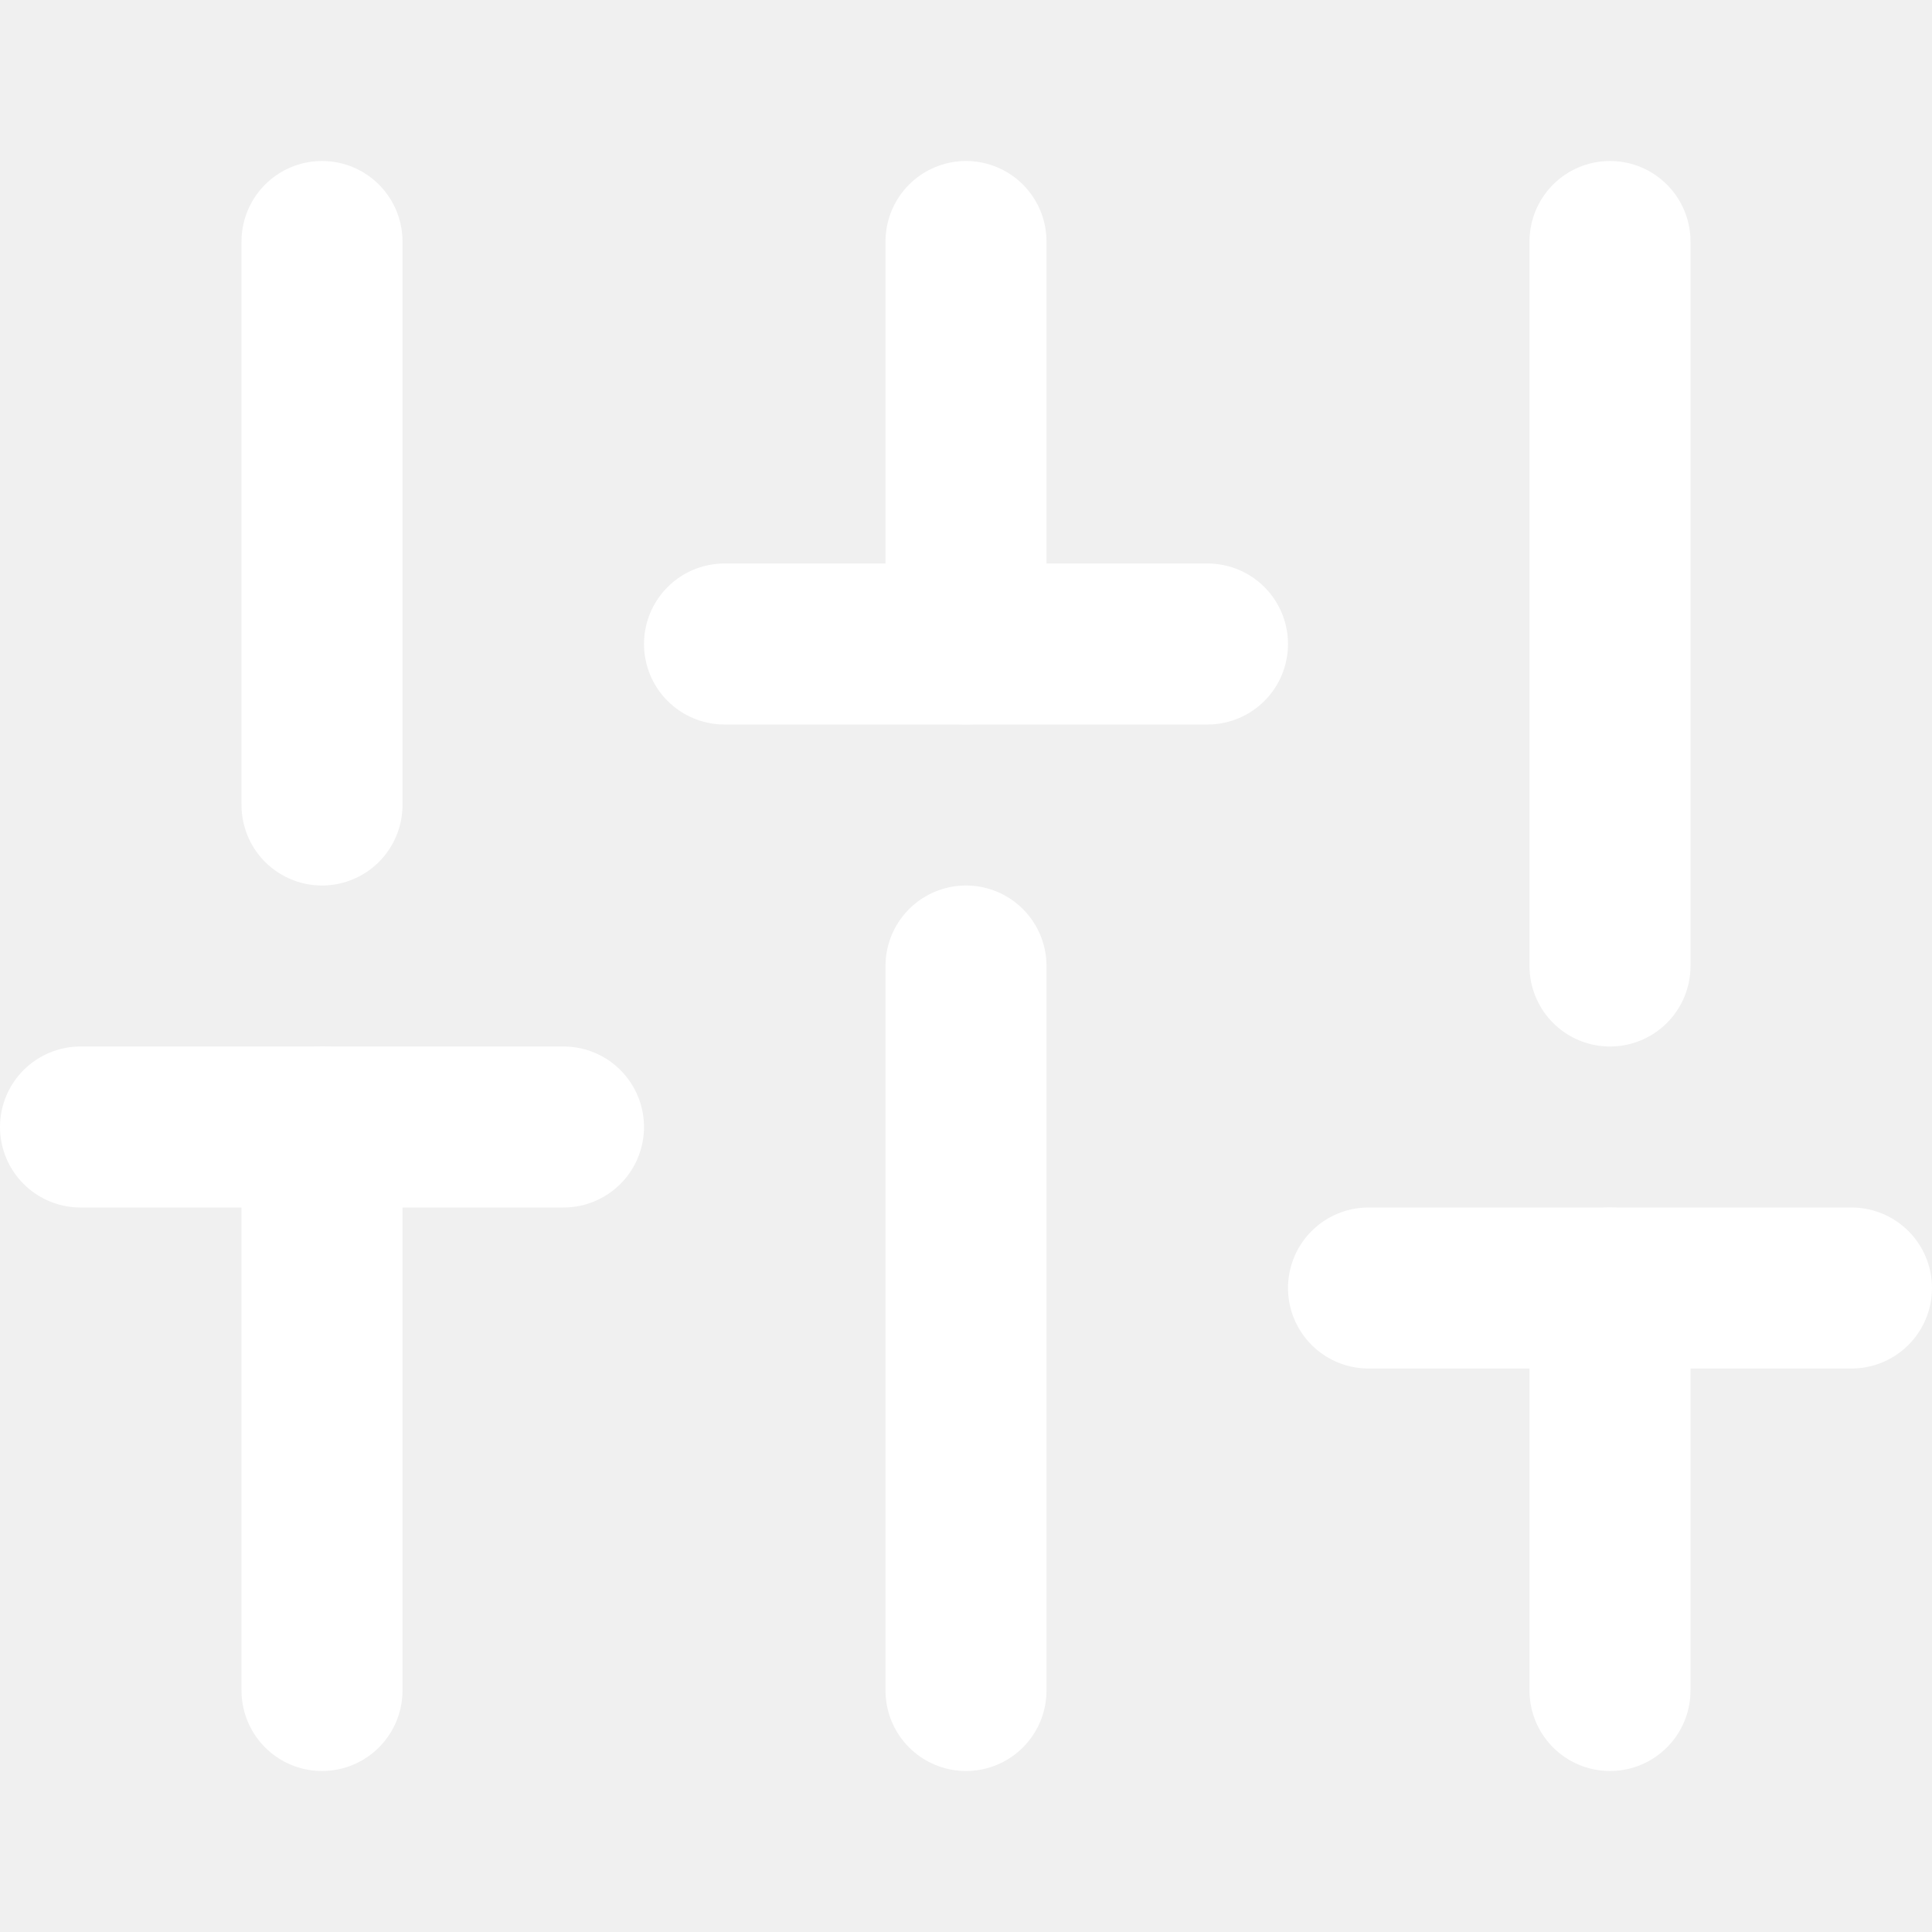
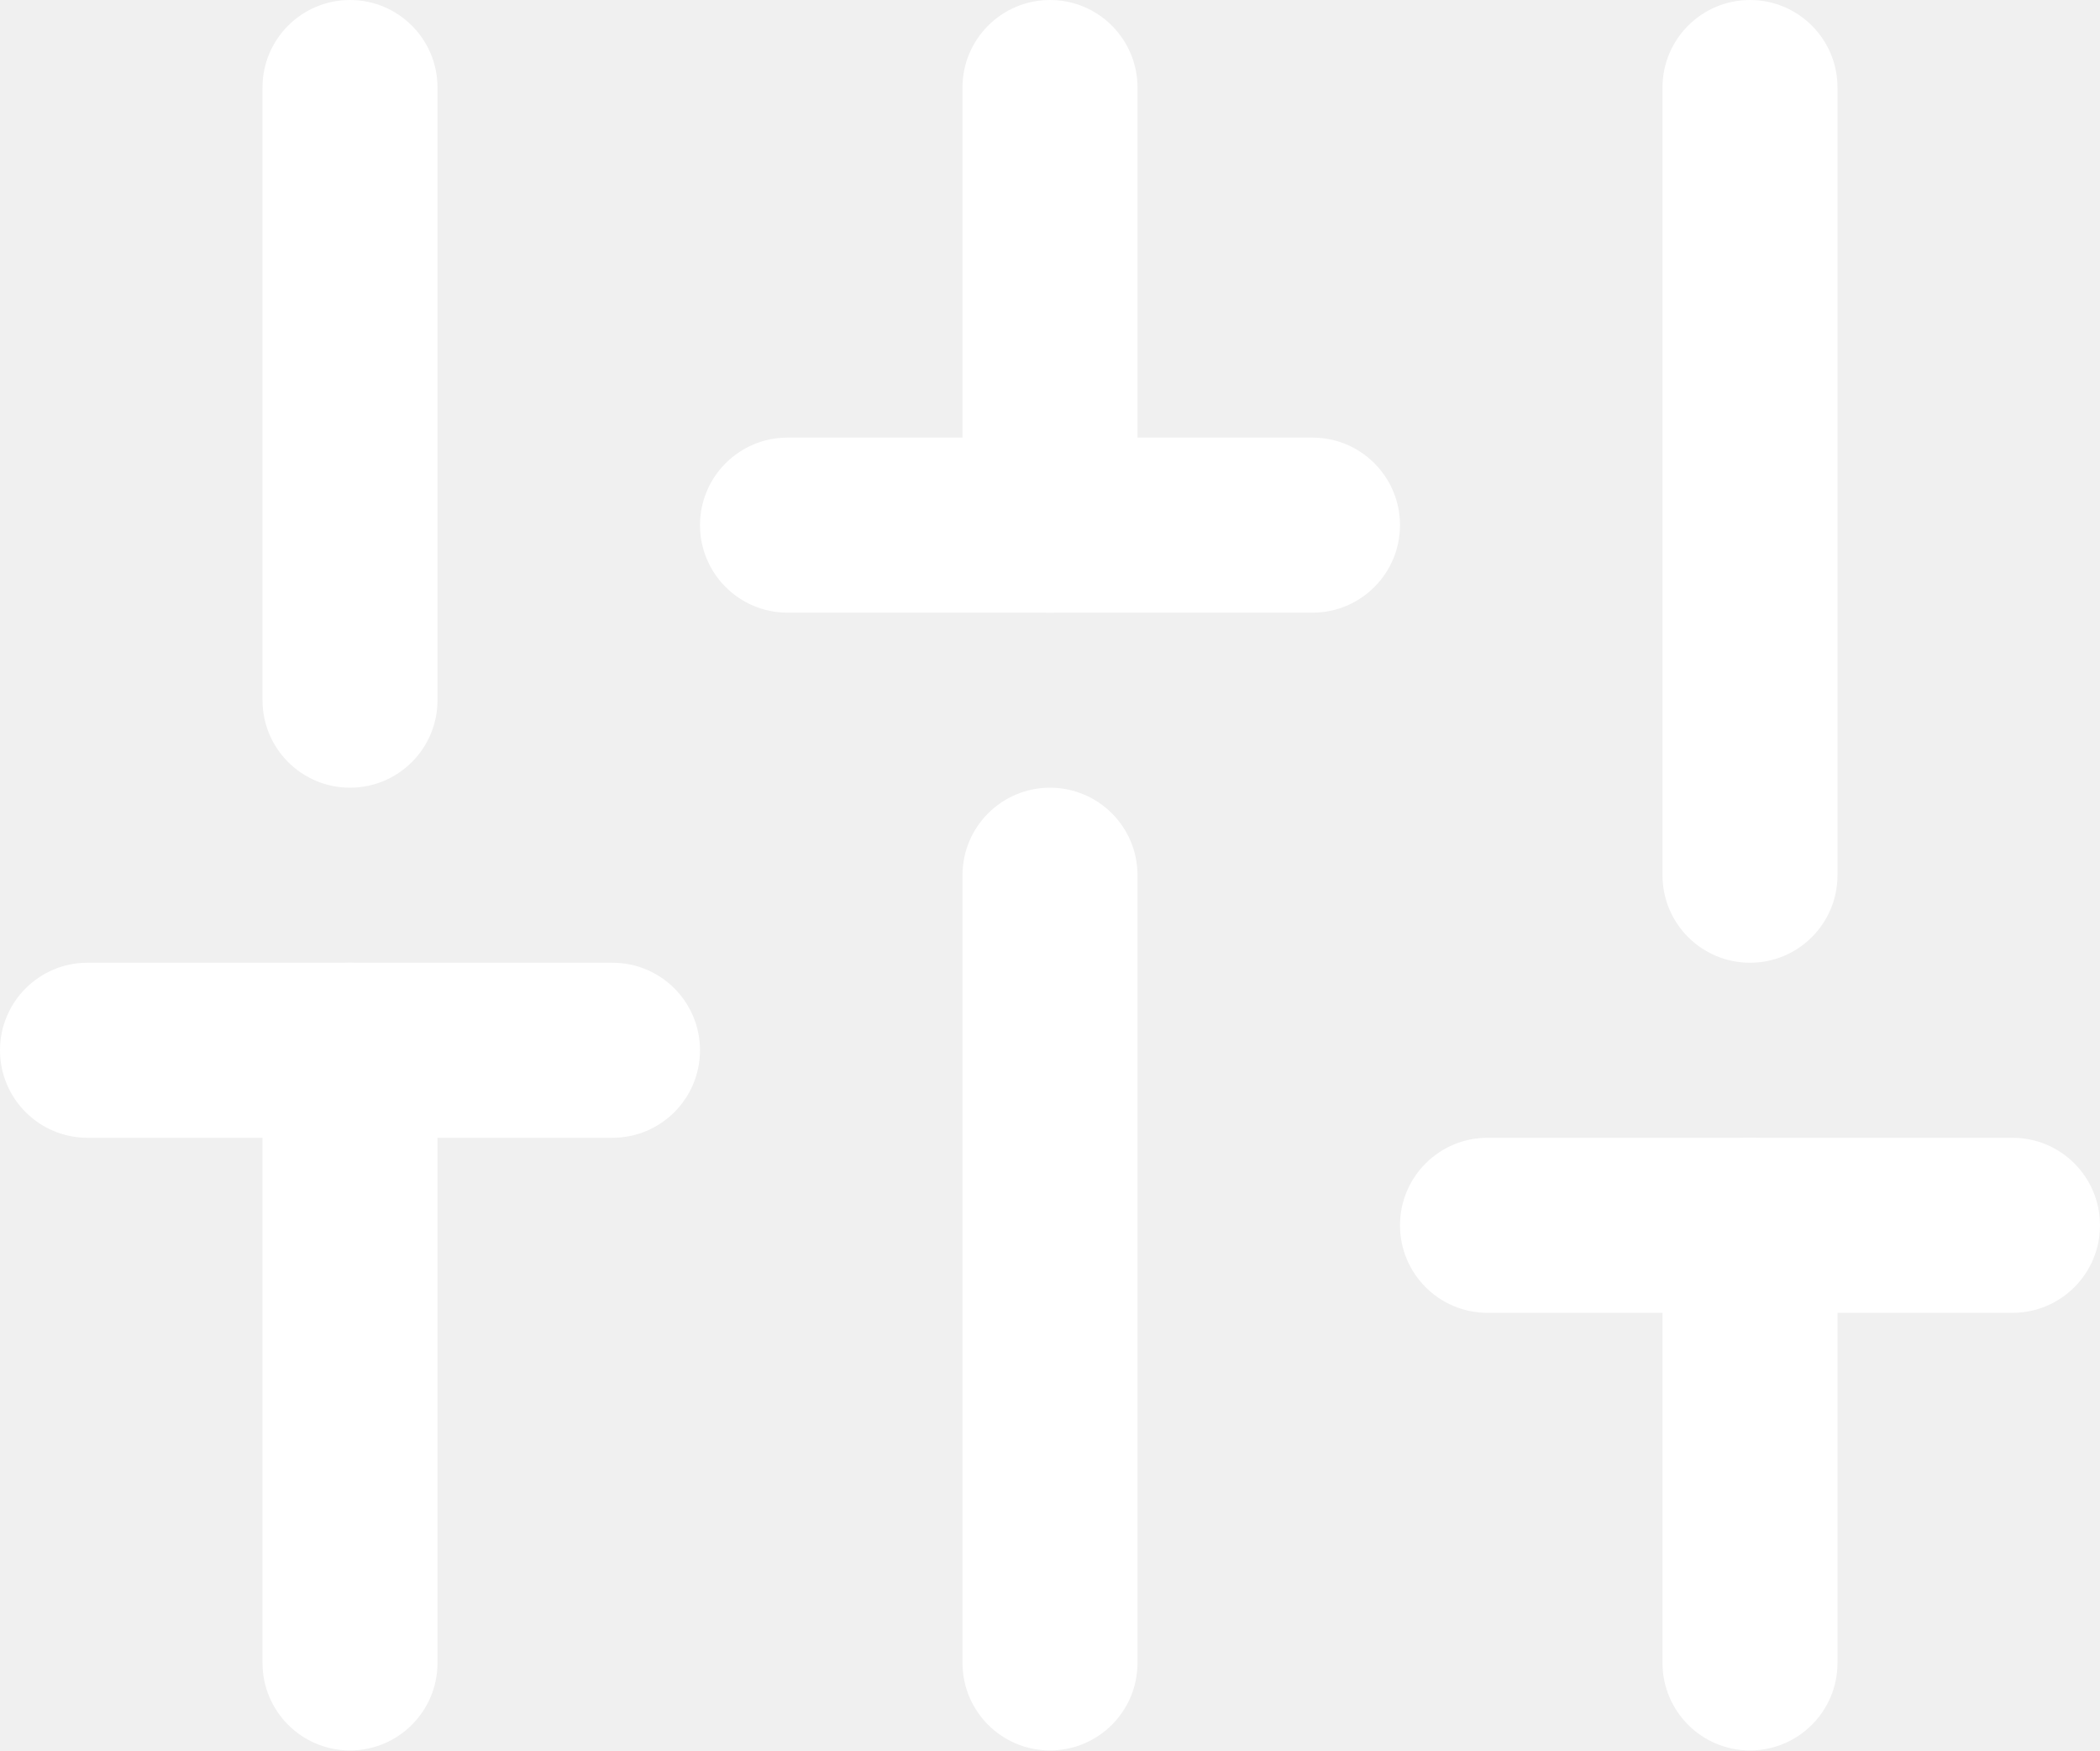
- <svg xmlns="http://www.w3.org/2000/svg" width="24" height="24" viewBox="0 0 24 24" fill="none">
-   <g id="sliders">
-     <path id="Vector" d="M4 21V14" stroke="white" stroke-width="2" stroke-linecap="round" stroke-linejoin="round" />
-     <path id="Vector_2" d="M4 10V3" stroke="white" stroke-width="2" stroke-linecap="round" stroke-linejoin="round" />
-     <path id="Vector_3" d="M12 21V12" stroke="white" stroke-width="2" stroke-linecap="round" stroke-linejoin="round" />
-     <path id="Vector_4" d="M12 8V3" stroke="white" stroke-width="2" stroke-linecap="round" stroke-linejoin="round" />
-     <path id="Vector_5" d="M20 21V16" stroke="white" stroke-width="2" stroke-linecap="round" stroke-linejoin="round" />
-     <path id="Vector_6" d="M20 12V3" stroke="white" stroke-width="2" stroke-linecap="round" stroke-linejoin="round" />
-     <path id="Vector_7" d="M1 14H7" stroke="white" stroke-width="2" stroke-linecap="round" stroke-linejoin="round" />
-     <path id="Vector_8" d="M9 8H15" stroke="white" stroke-width="2" stroke-linecap="round" stroke-linejoin="round" />
-     <path id="Vector_9" d="M17 16H23" stroke="white" stroke-width="2" stroke-linecap="round" stroke-linejoin="round" />
+ <svg xmlns="http://www.w3.org/2000/svg" width="24" height="20" viewBox="0 0 24 20" fill="none" version="1.1" id="svg21078">
+   <defs id="defs21082" />
+   <g id="sliders" transform="translate(0,-2)">
+     <path style="color:#000000;fill:#ffffff;stroke-linecap:round;stroke-linejoin:round;-inkscape-stroke:none" d="m 4,13 a 1,1 0 0 0 -1,1 v 7 a 1,1 0 0 0 1,1 1,1 0 0 0 1,-1 V 14 A 1,1 0 0 0 4,13 Z" id="Vector" />
+     <path style="color:#000000;fill:#ffffff;stroke-linecap:round;stroke-linejoin:round;-inkscape-stroke:none" d="M 4,2 A 1,1 0 0 0 3,3 v 7 a 1,1 0 0 0 1,1 1,1 0 0 0 1,-1 V 3 A 1,1 0 0 0 4,2 Z" id="Vector_2" />
+     <path style="color:#000000;fill:#ffffff;stroke-linecap:round;stroke-linejoin:round;-inkscape-stroke:none" d="m 12,11 a 1,1 0 0 0 -1,1 v 9 a 1,1 0 0 0 1,1 1,1 0 0 0 1,-1 v -9 a 1,1 0 0 0 -1,-1 z" id="Vector_3" />
+     <path style="color:#000000;fill:#ffffff;stroke-linecap:round;stroke-linejoin:round;-inkscape-stroke:none" d="m 12,2 a 1,1 0 0 0 -1,1 v 5 a 1,1 0 0 0 1,1 1,1 0 0 0 1,-1 V 3 A 1,1 0 0 0 12,2 Z" id="Vector_4" />
+     <path style="color:#000000;fill:#ffffff;stroke-linecap:round;stroke-linejoin:round;-inkscape-stroke:none" d="m 20,15 a 1,1 0 0 0 -1,1 v 5 a 1,1 0 0 0 1,1 1,1 0 0 0 1,-1 v -5 a 1,1 0 0 0 -1,-1 z" id="Vector_5" />
+     <path style="color:#000000;fill:#ffffff;stroke-linecap:round;stroke-linejoin:round;-inkscape-stroke:none" d="m 20,2 a 1,1 0 0 0 -1,1 v 9 a 1,1 0 0 0 1,1 1,1 0 0 0 1,-1 V 3 A 1,1 0 0 0 20,2 Z" id="Vector_6" />
+     <path style="color:#000000;fill:#ffffff;stroke-linecap:round;stroke-linejoin:round;-inkscape-stroke:none" d="m 1,13 a 1,1 0 0 0 -1,1 1,1 0 0 0 1,1 H 7 A 1,1 0 0 0 8,14 1,1 0 0 0 7,13 Z" id="Vector_7" />
+     <path style="color:#000000;fill:#ffffff;stroke-linecap:round;stroke-linejoin:round;-inkscape-stroke:none" d="M 9,7 A 1,1 0 0 0 8,8 1,1 0 0 0 9,9 h 6 A 1,1 0 0 0 16,8 1,1 0 0 0 15,7 Z" id="Vector_8" />
+     <path style="color:#000000;fill:#ffffff;stroke-linecap:round;stroke-linejoin:round;-inkscape-stroke:none" d="m 17,15 a 1,1 0 0 0 -1,1 1,1 0 0 0 1,1 h 6 a 1,1 0 0 0 1,-1 1,1 0 0 0 -1,-1 z" id="Vector_9" />
  </g>
</svg>
